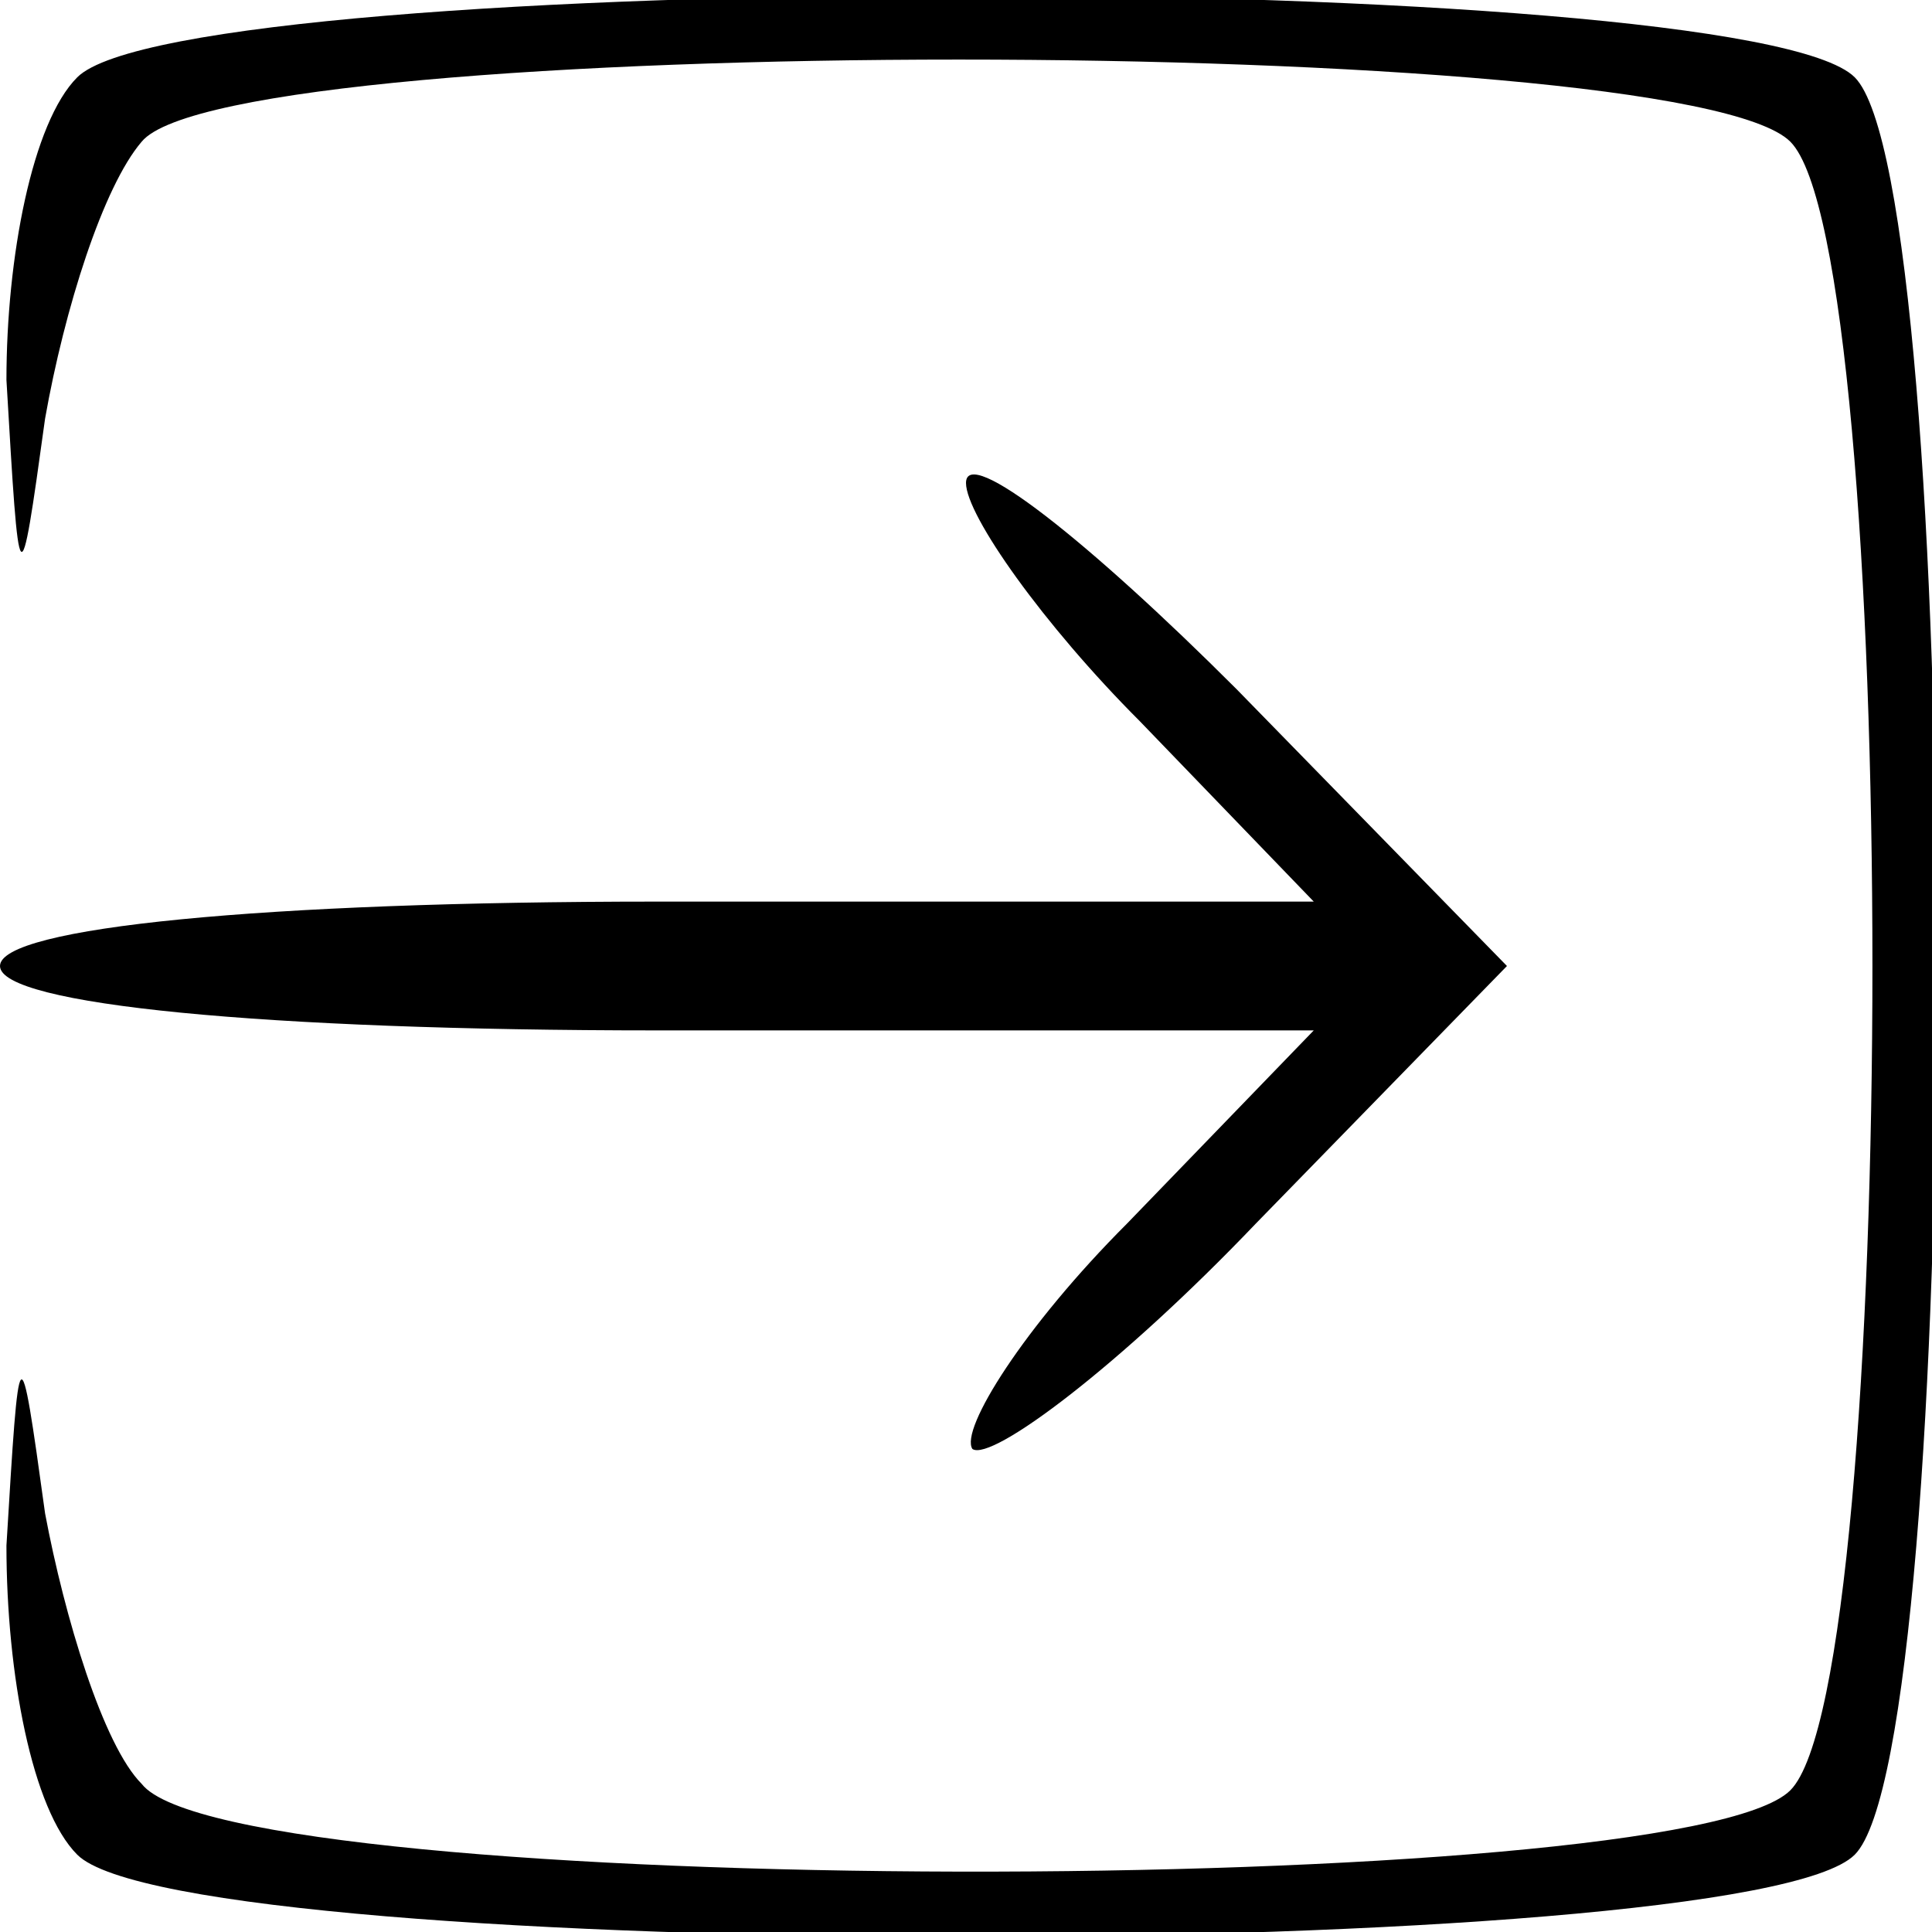
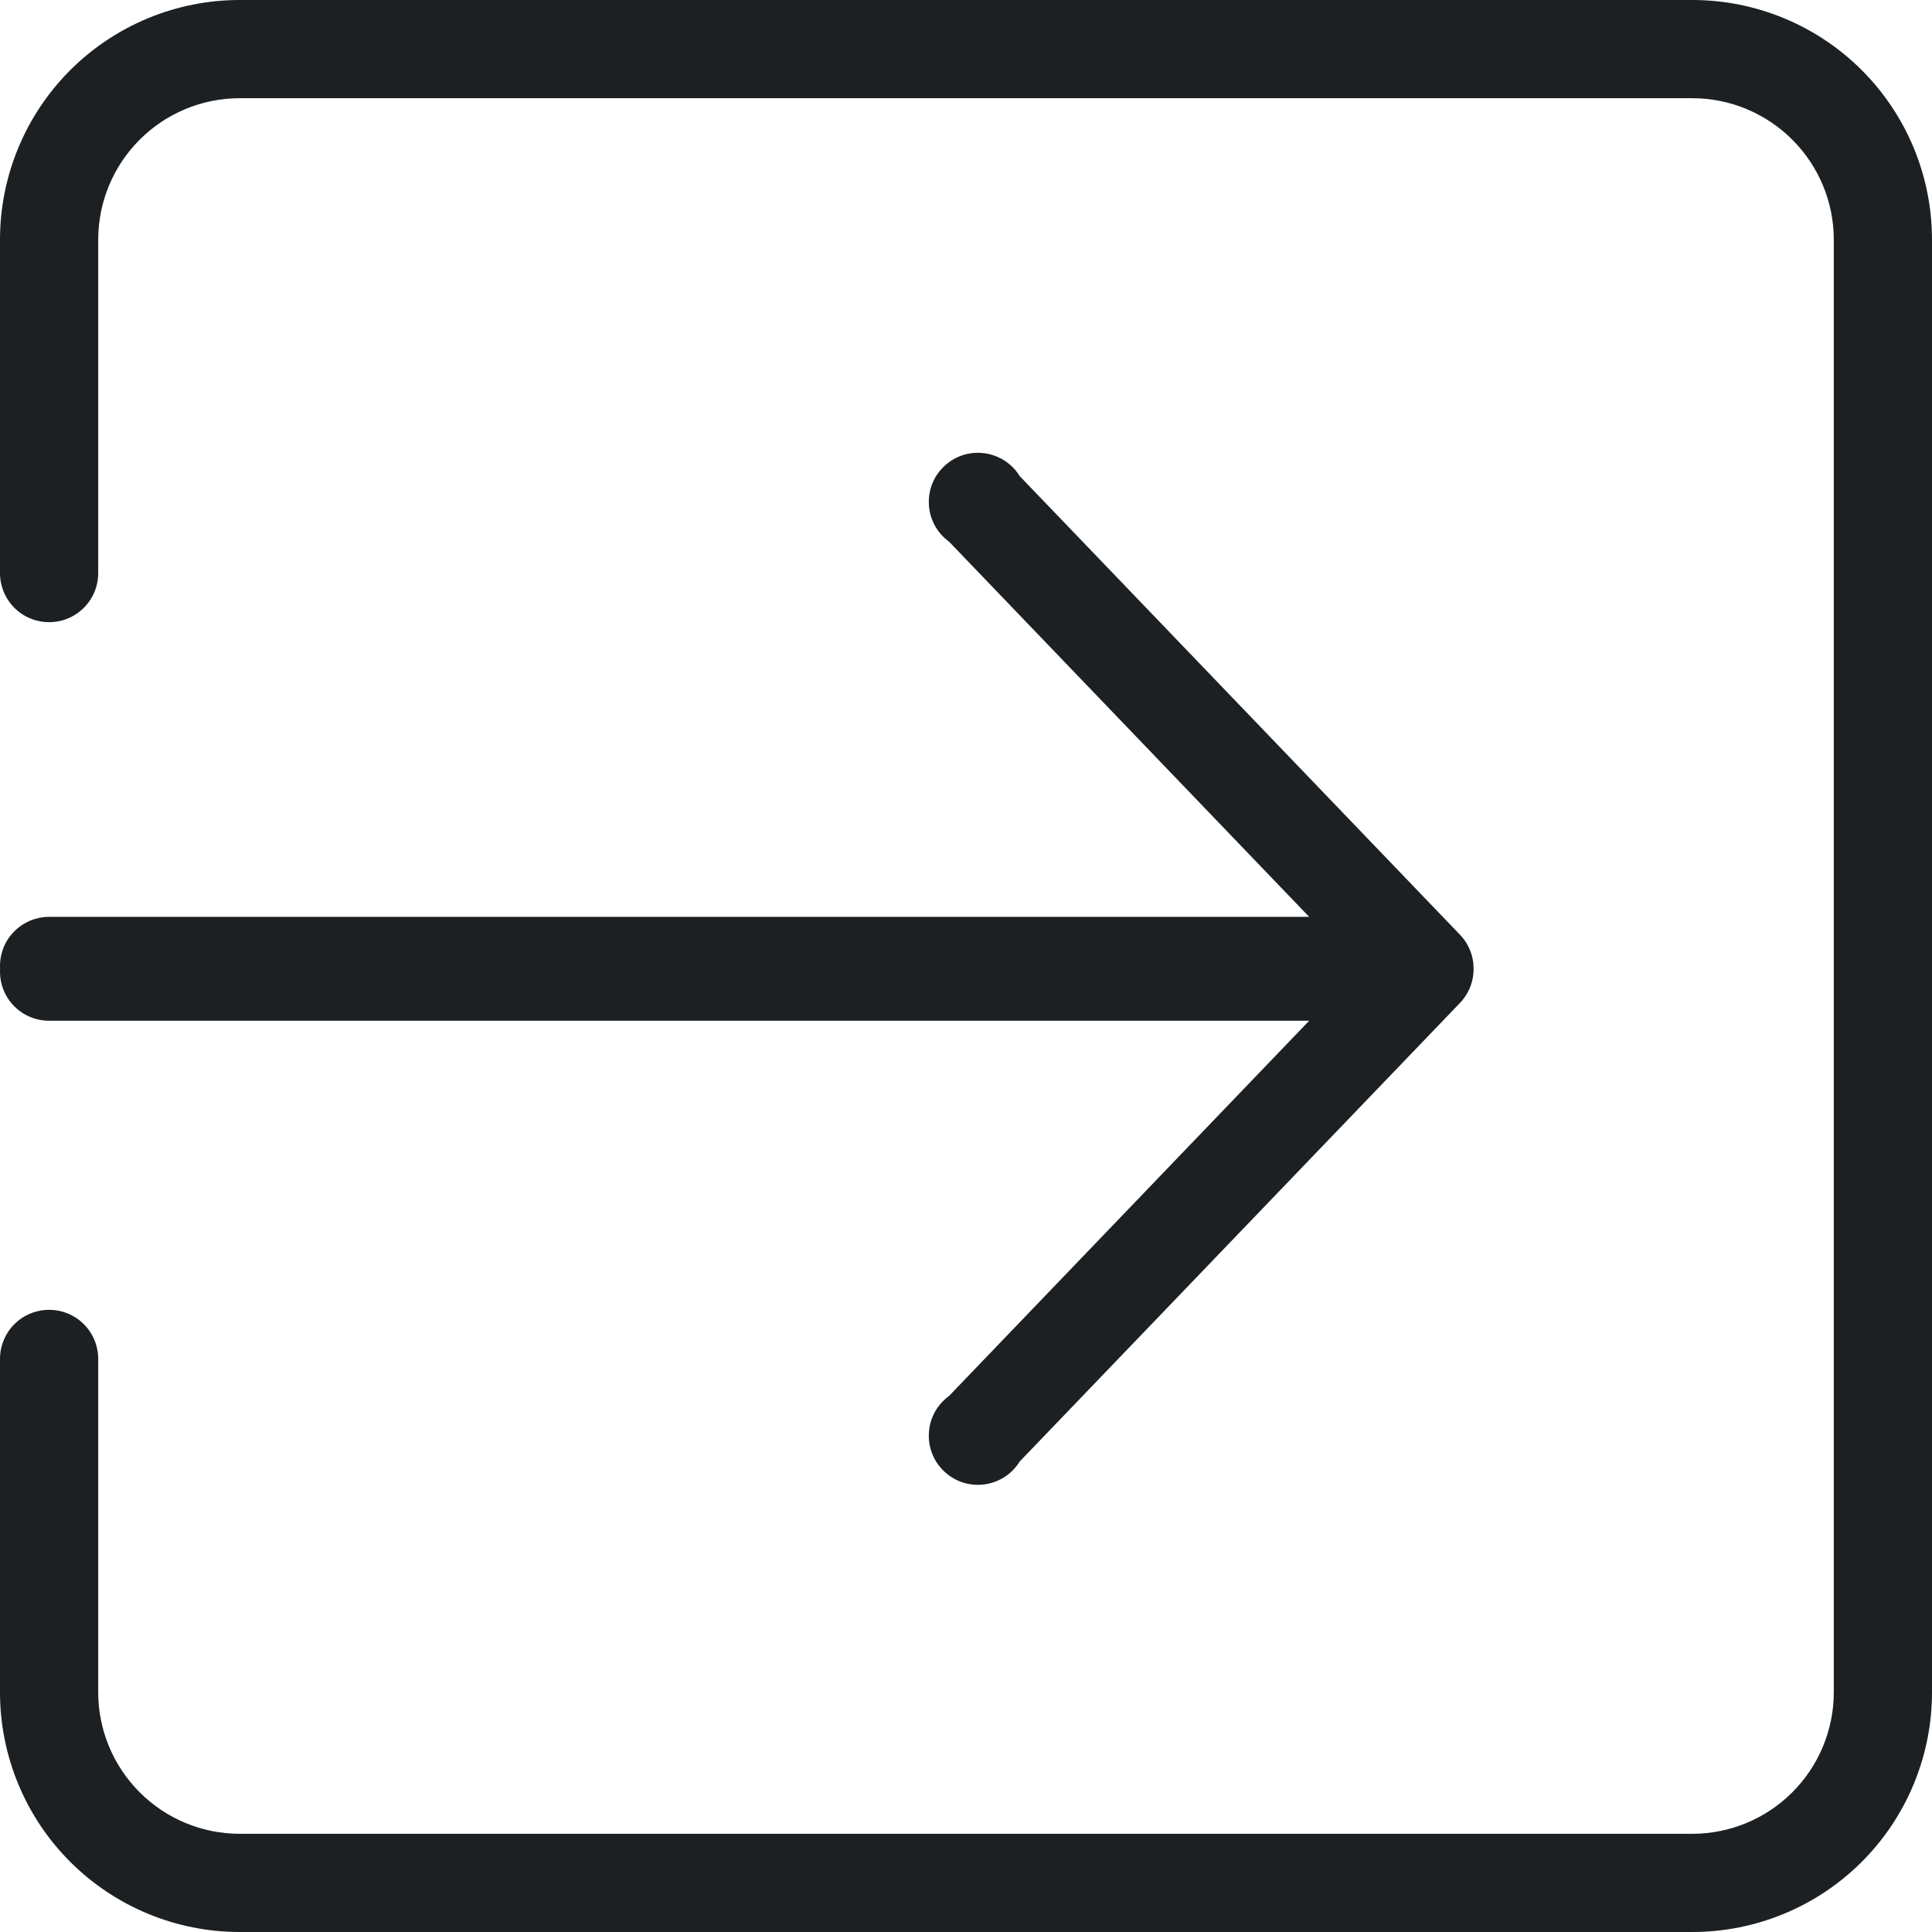
- <svg xmlns="http://www.w3.org/2000/svg" version="1.0" width="30pt" height="30pt" viewBox="0 0 30 30" preserveAspectRatio="xMidYMid meet">
-   <g transform="translate(0,30) scale(0.1,-0.1)" fill="#000000" stroke="none">
-     <path d="M12 288 c-7 -7 -11 -28 -11 -47 2 -34 2 -35 6 -6 3 17 9 36 15 43 14 17 239 17 256 0 17 -17 17 -239 0 -256 -17 -17 -242 -17 -256 1 -6 6 -12 26 -15 42 -4 29 -4 28 -6 -5 0 -20 4 -41 11 -48 17 -17 259 -17 276 0 17 17 17 259 0 276 -17 17 -259 17 -276 0z" />
-     <path d="M150 225 c0 -5 12 -22 27 -37 l27 -28 -102 0 c-61 0 -102 -4 -102 -10 0 -6 41 -10 102 -10 l102 0 -29 -30 c-16 -16 -26 -32 -24 -35 3 -2 23 13 44 35 l39 40 -42 43 c-23 23 -42 38 -42 32z" />
-   </g>
+ <svg xmlns="http://www.w3.org/2000/svg" width="30" height="30" viewBox="0 0 30 30" fill="none">
+   <path d="M0.001 15.044C0 15.029 0 15.014 0 15C0 14.798 0.08 14.604 0.223 14.461C0.366 14.318 0.56 14.237 0.763 14.237H20.329L14.736 8.41C14.645 8.344 14.569 8.258 14.515 8.159C14.461 8.06 14.43 7.951 14.424 7.838C14.417 7.726 14.435 7.613 14.477 7.509C14.519 7.404 14.584 7.311 14.667 7.234C14.749 7.158 14.848 7.1 14.955 7.066C15.063 7.032 15.176 7.023 15.288 7.038C15.399 7.053 15.506 7.093 15.601 7.154C15.695 7.216 15.775 7.297 15.834 7.393L22.668 14.512C22.772 14.618 22.842 14.754 22.869 14.9C22.878 14.948 22.882 14.996 22.882 15.044C22.882 15.091 22.878 15.139 22.869 15.187C22.842 15.334 22.772 15.469 22.668 15.576L15.834 22.694C15.775 22.79 15.695 22.872 15.601 22.933C15.506 22.994 15.399 23.034 15.288 23.049C15.176 23.065 15.063 23.055 14.955 23.021C14.848 22.987 14.749 22.93 14.667 22.853C14.584 22.777 14.519 22.683 14.477 22.578C14.435 22.474 14.417 22.361 14.424 22.249C14.43 22.137 14.461 22.027 14.515 21.928C14.569 21.829 14.645 21.744 14.736 21.677L20.329 15.85H0.763C0.56 15.85 0.366 15.77 0.223 15.627C0.08 15.484 0 15.29 0 15.087C0 15.073 0 15.058 0.001 15.044Z" fill="#1C2022" />
+   <path d="M26.278 30H3.722C2.735 30 1.788 29.608 1.09 28.91C0.392 28.212 0 27.265 0 26.278V21.102C0 20.899 0.08 20.705 0.223 20.562C0.366 20.419 0.56 20.339 0.763 20.339C0.965 20.339 1.159 20.419 1.302 20.562C1.445 20.705 1.525 20.899 1.525 21.102V26.278C1.525 26.86 1.757 27.419 2.169 27.831C2.581 28.243 3.139 28.475 3.722 28.475H26.278C26.86 28.475 27.419 28.243 27.831 27.831C28.243 27.419 28.475 26.86 28.475 26.278V3.722C28.475 3.139 28.243 2.581 27.831 2.169C27.419 1.757 26.86 1.525 26.278 1.525H3.722C3.139 1.525 2.581 1.757 2.169 2.169C1.757 2.581 1.525 3.139 1.525 3.722V8.898C1.525 9.101 1.445 9.295 1.302 9.438C1.159 9.581 0.965 9.661 0.763 9.661C0.56 9.661 0.366 9.581 0.223 9.438C0.08 9.295 0 9.101 0 8.898V3.722C0 2.735 0.392 1.788 1.09 1.09C1.788 0.392 2.735 0 3.722 0H26.278C27.265 0 28.212 0.392 28.91 1.09C29.608 1.788 30 2.735 30 3.722V26.278C30 27.265 29.608 28.212 28.91 28.91C28.212 29.608 27.265 30 26.278 30Z" fill="#1C2022" />
</svg>
